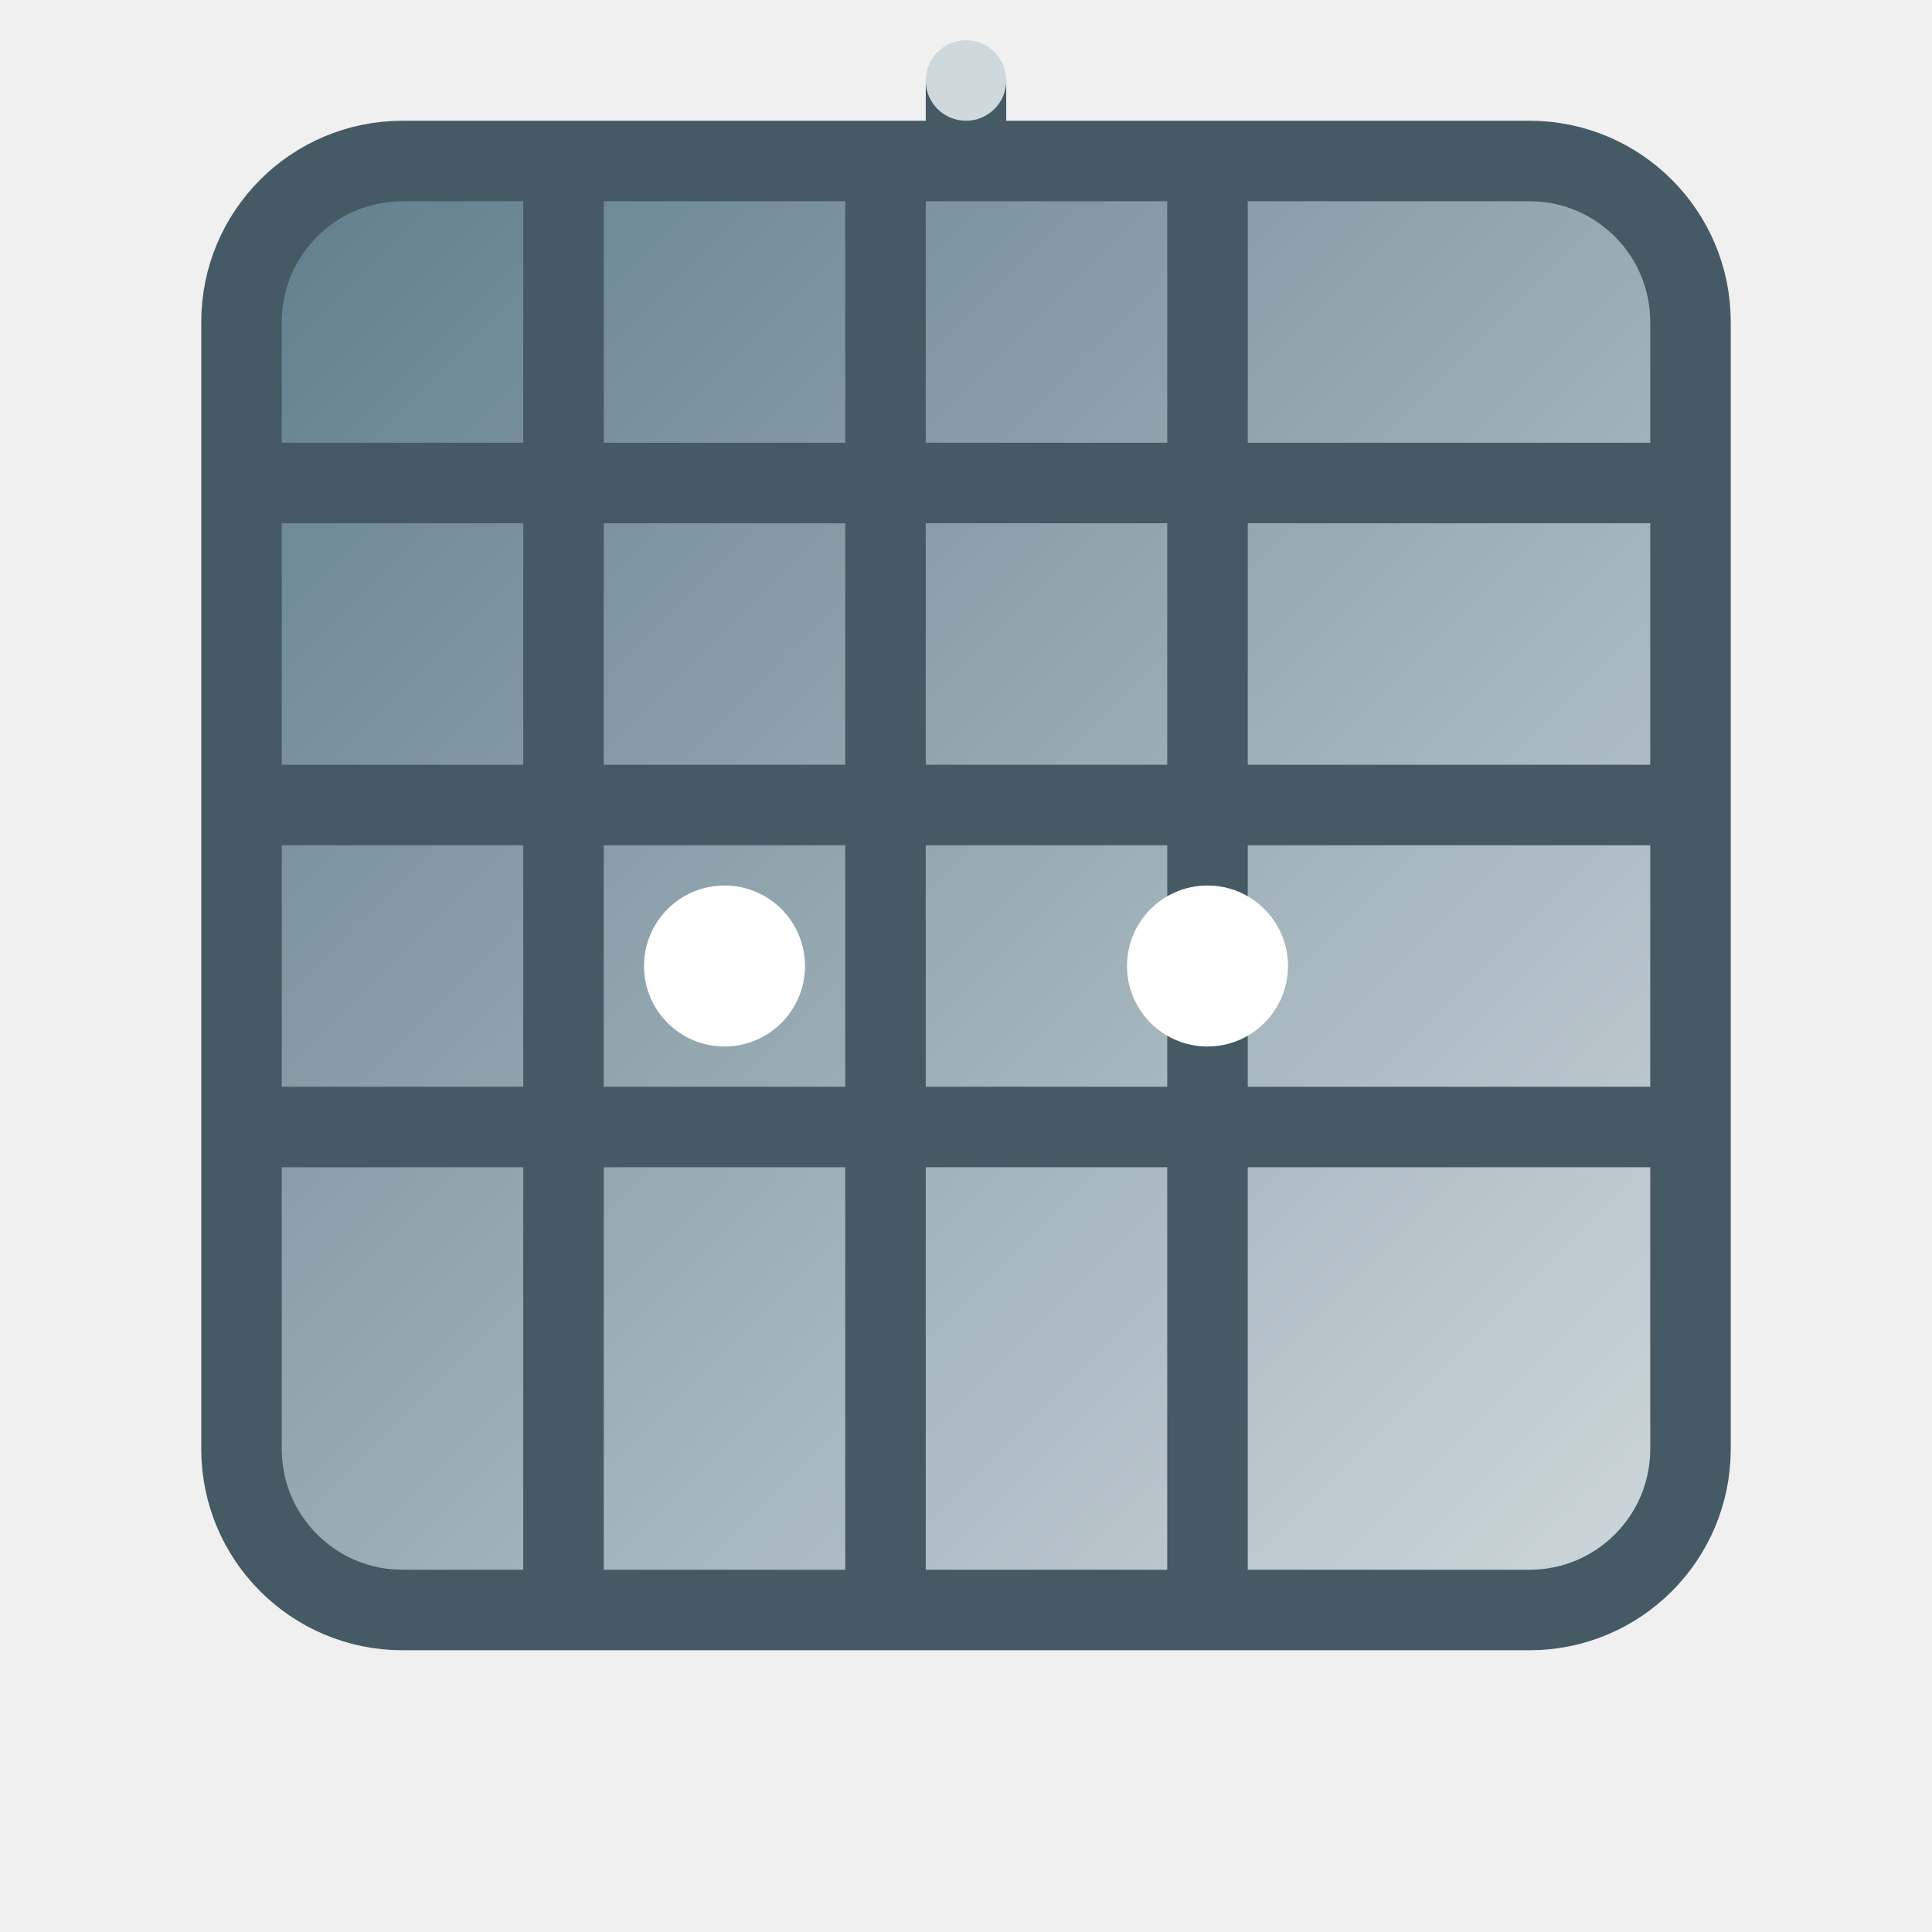
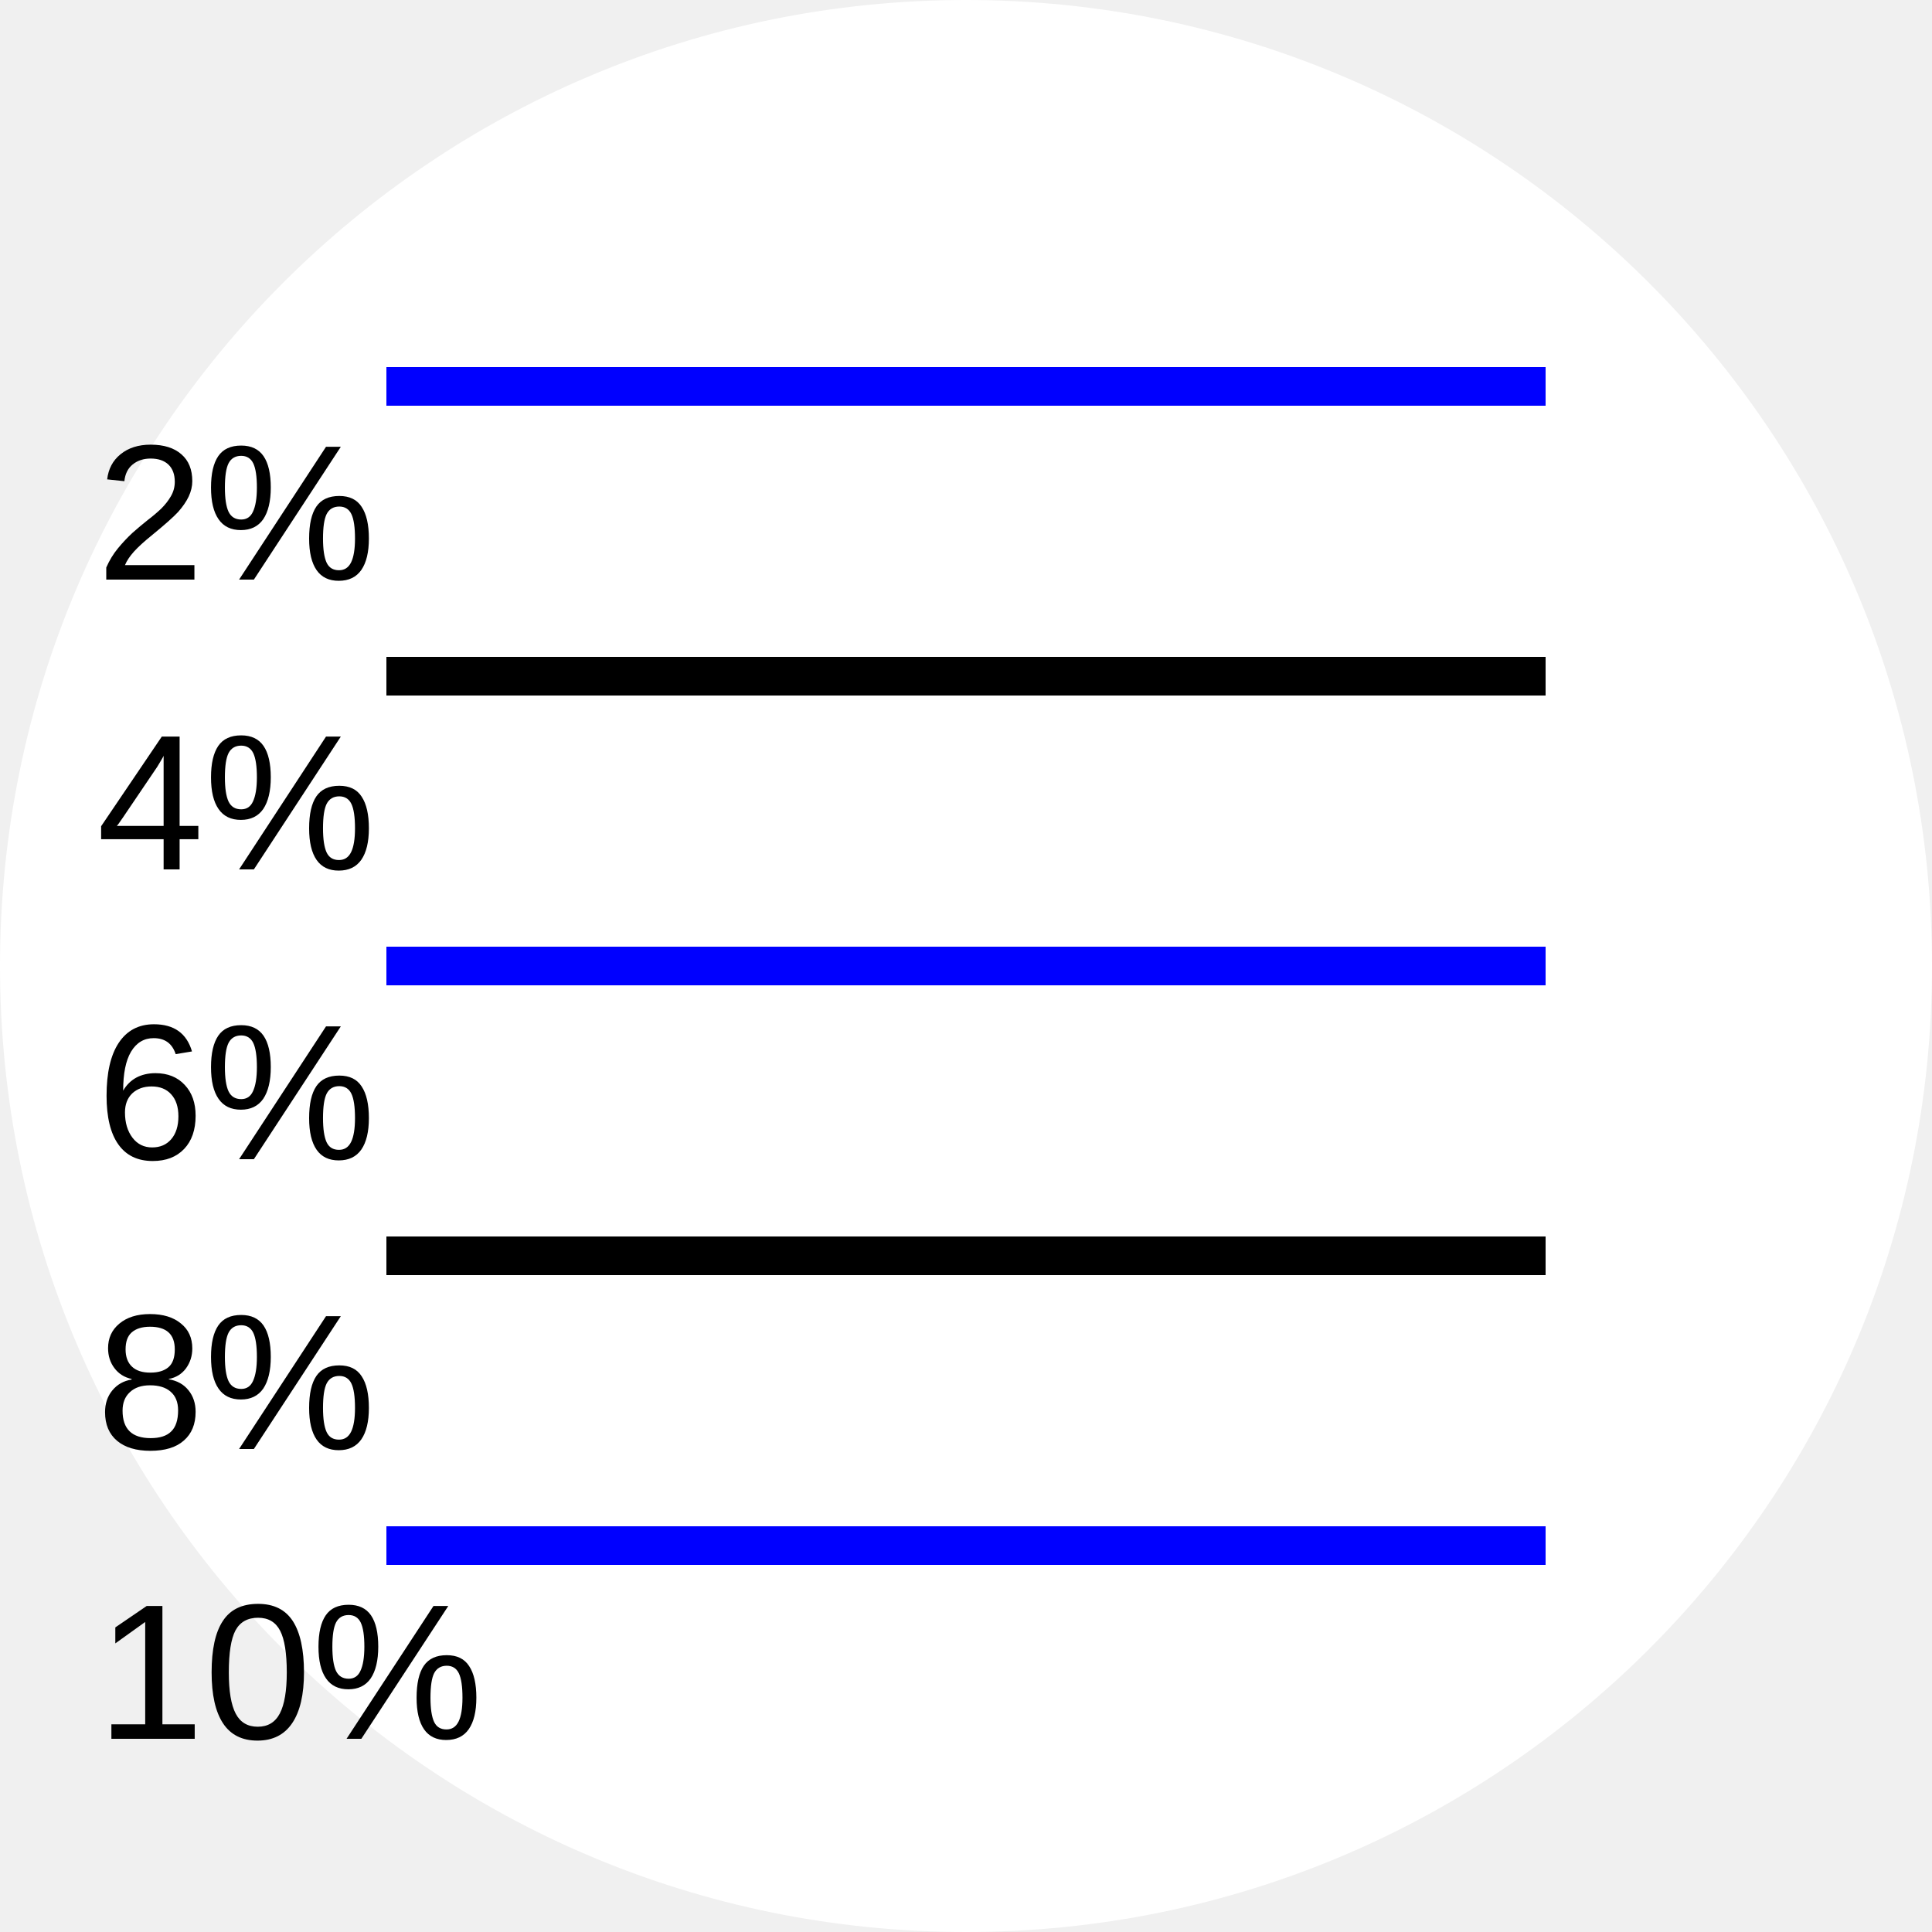
- <svg xmlns="http://www.w3.org/2000/svg" width="64" height="64" viewBox="0 0 24 24" fill="none">
-   <defs>
-     <linearGradient id="headGradient" x1="0%" y1="0%" x2="100%" y2="100%">
-       <stop offset="0%" style="stop-color:#607D8B; stop-opacity:1" />
-       <stop offset="100%" style="stop-color:#CFD8DC; stop-opacity:1" />
-     </linearGradient>
-   </defs>
-   <rect x="3" y="2" width="18" height="18" rx="2" ry="2" fill="url(#headGradient)" stroke="#455A64" stroke-width="1" />
-   <line x1="7" y1="2" x2="7" y2="20" stroke="#455A64" stroke-width="1" />
-   <line x1="11" y1="2" x2="11" y2="20" stroke="#455A64" stroke-width="1" />
-   <line x1="15" y1="2" x2="15" y2="20" stroke="#455A64" stroke-width="1" />
-   <line x1="3" y1="6" x2="21" y2="6" stroke="#455A64" stroke-width="1" />
-   <line x1="3" y1="10" x2="21" y2="10" stroke="#455A64" stroke-width="1" />
-   <line x1="3" y1="14" x2="21" y2="14" stroke="#455A64" stroke-width="1" />
-   <circle cx="9" cy="12" r="1" fill="#FFFFFF" />
-   <circle cx="15" cy="12" r="1" fill="#FFFFFF" />
-   <line x1="12" y1="1" x2="12" y2="2" stroke="#455A64" stroke-width="1" />
-   <circle cx="12" cy="1" r="0.5" fill="#CFD8DC" />
+ <svg xmlns="http://www.w3.org/2000/svg" width="100" height="100">
+   <circle cx="50" cy="50" r="50" style="fill:white;" />
+   <line x1="20" y1="20" x2="80" y2="20" stroke="blue" stroke-width="2" />
+   <line x1="20" y1="35" x2="80" y2="35" stroke="black" stroke-width="2" />
+   <line x1="20" y1="50" x2="80" y2="50" stroke="blue" stroke-width="2" />
+   <line x1="20" y1="65" x2="80" y2="65" stroke="black" stroke-width="2" />
+   <line x1="20" y1="80" x2="80" y2="80" stroke="blue" stroke-width="2" />
+   <text x="5" y="30" font-family="Arial" font-size="10" fill="black">2%</text>
+   <text x="5" y="45" font-family="Arial" font-size="10" fill="black">4%</text>
+   <text x="5" y="60" font-family="Arial" font-size="10" fill="black">6%</text>
+   <text x="5" y="75" font-family="Arial" font-size="10" fill="black">8%</text>
+   <text x="5" y="90" font-family="Arial" font-size="10" fill="black">10%</text>
</svg>
